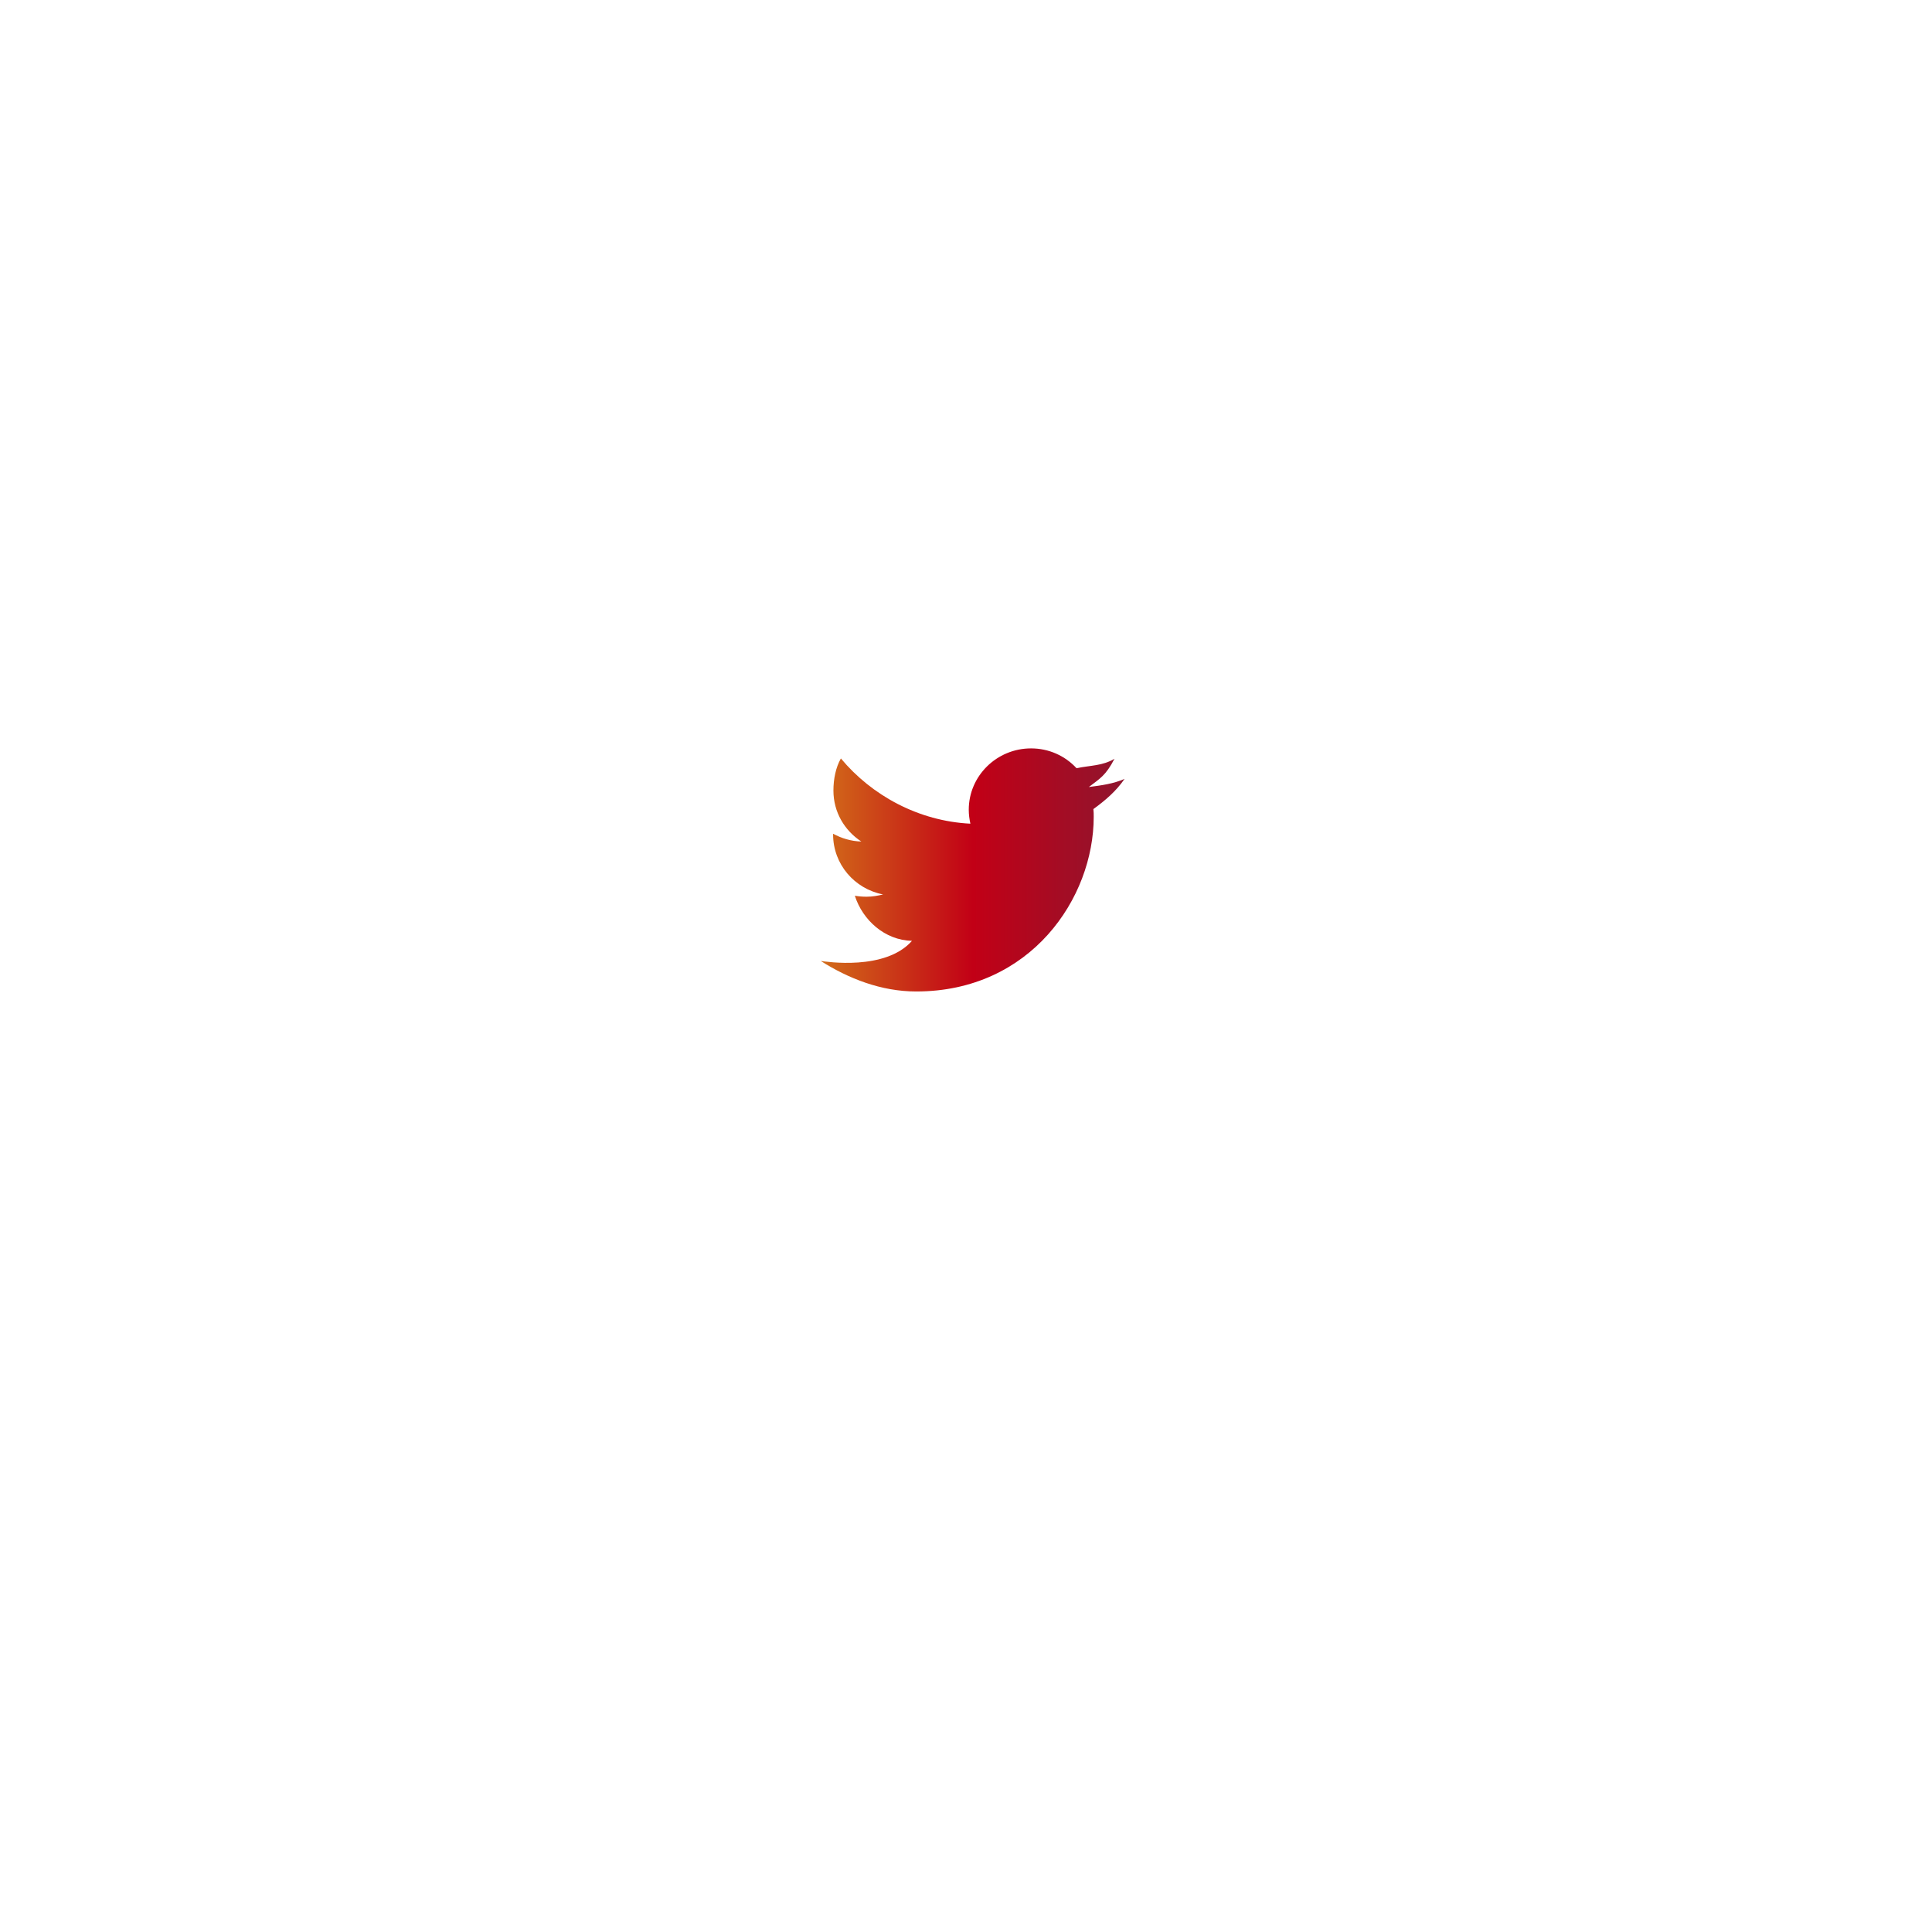
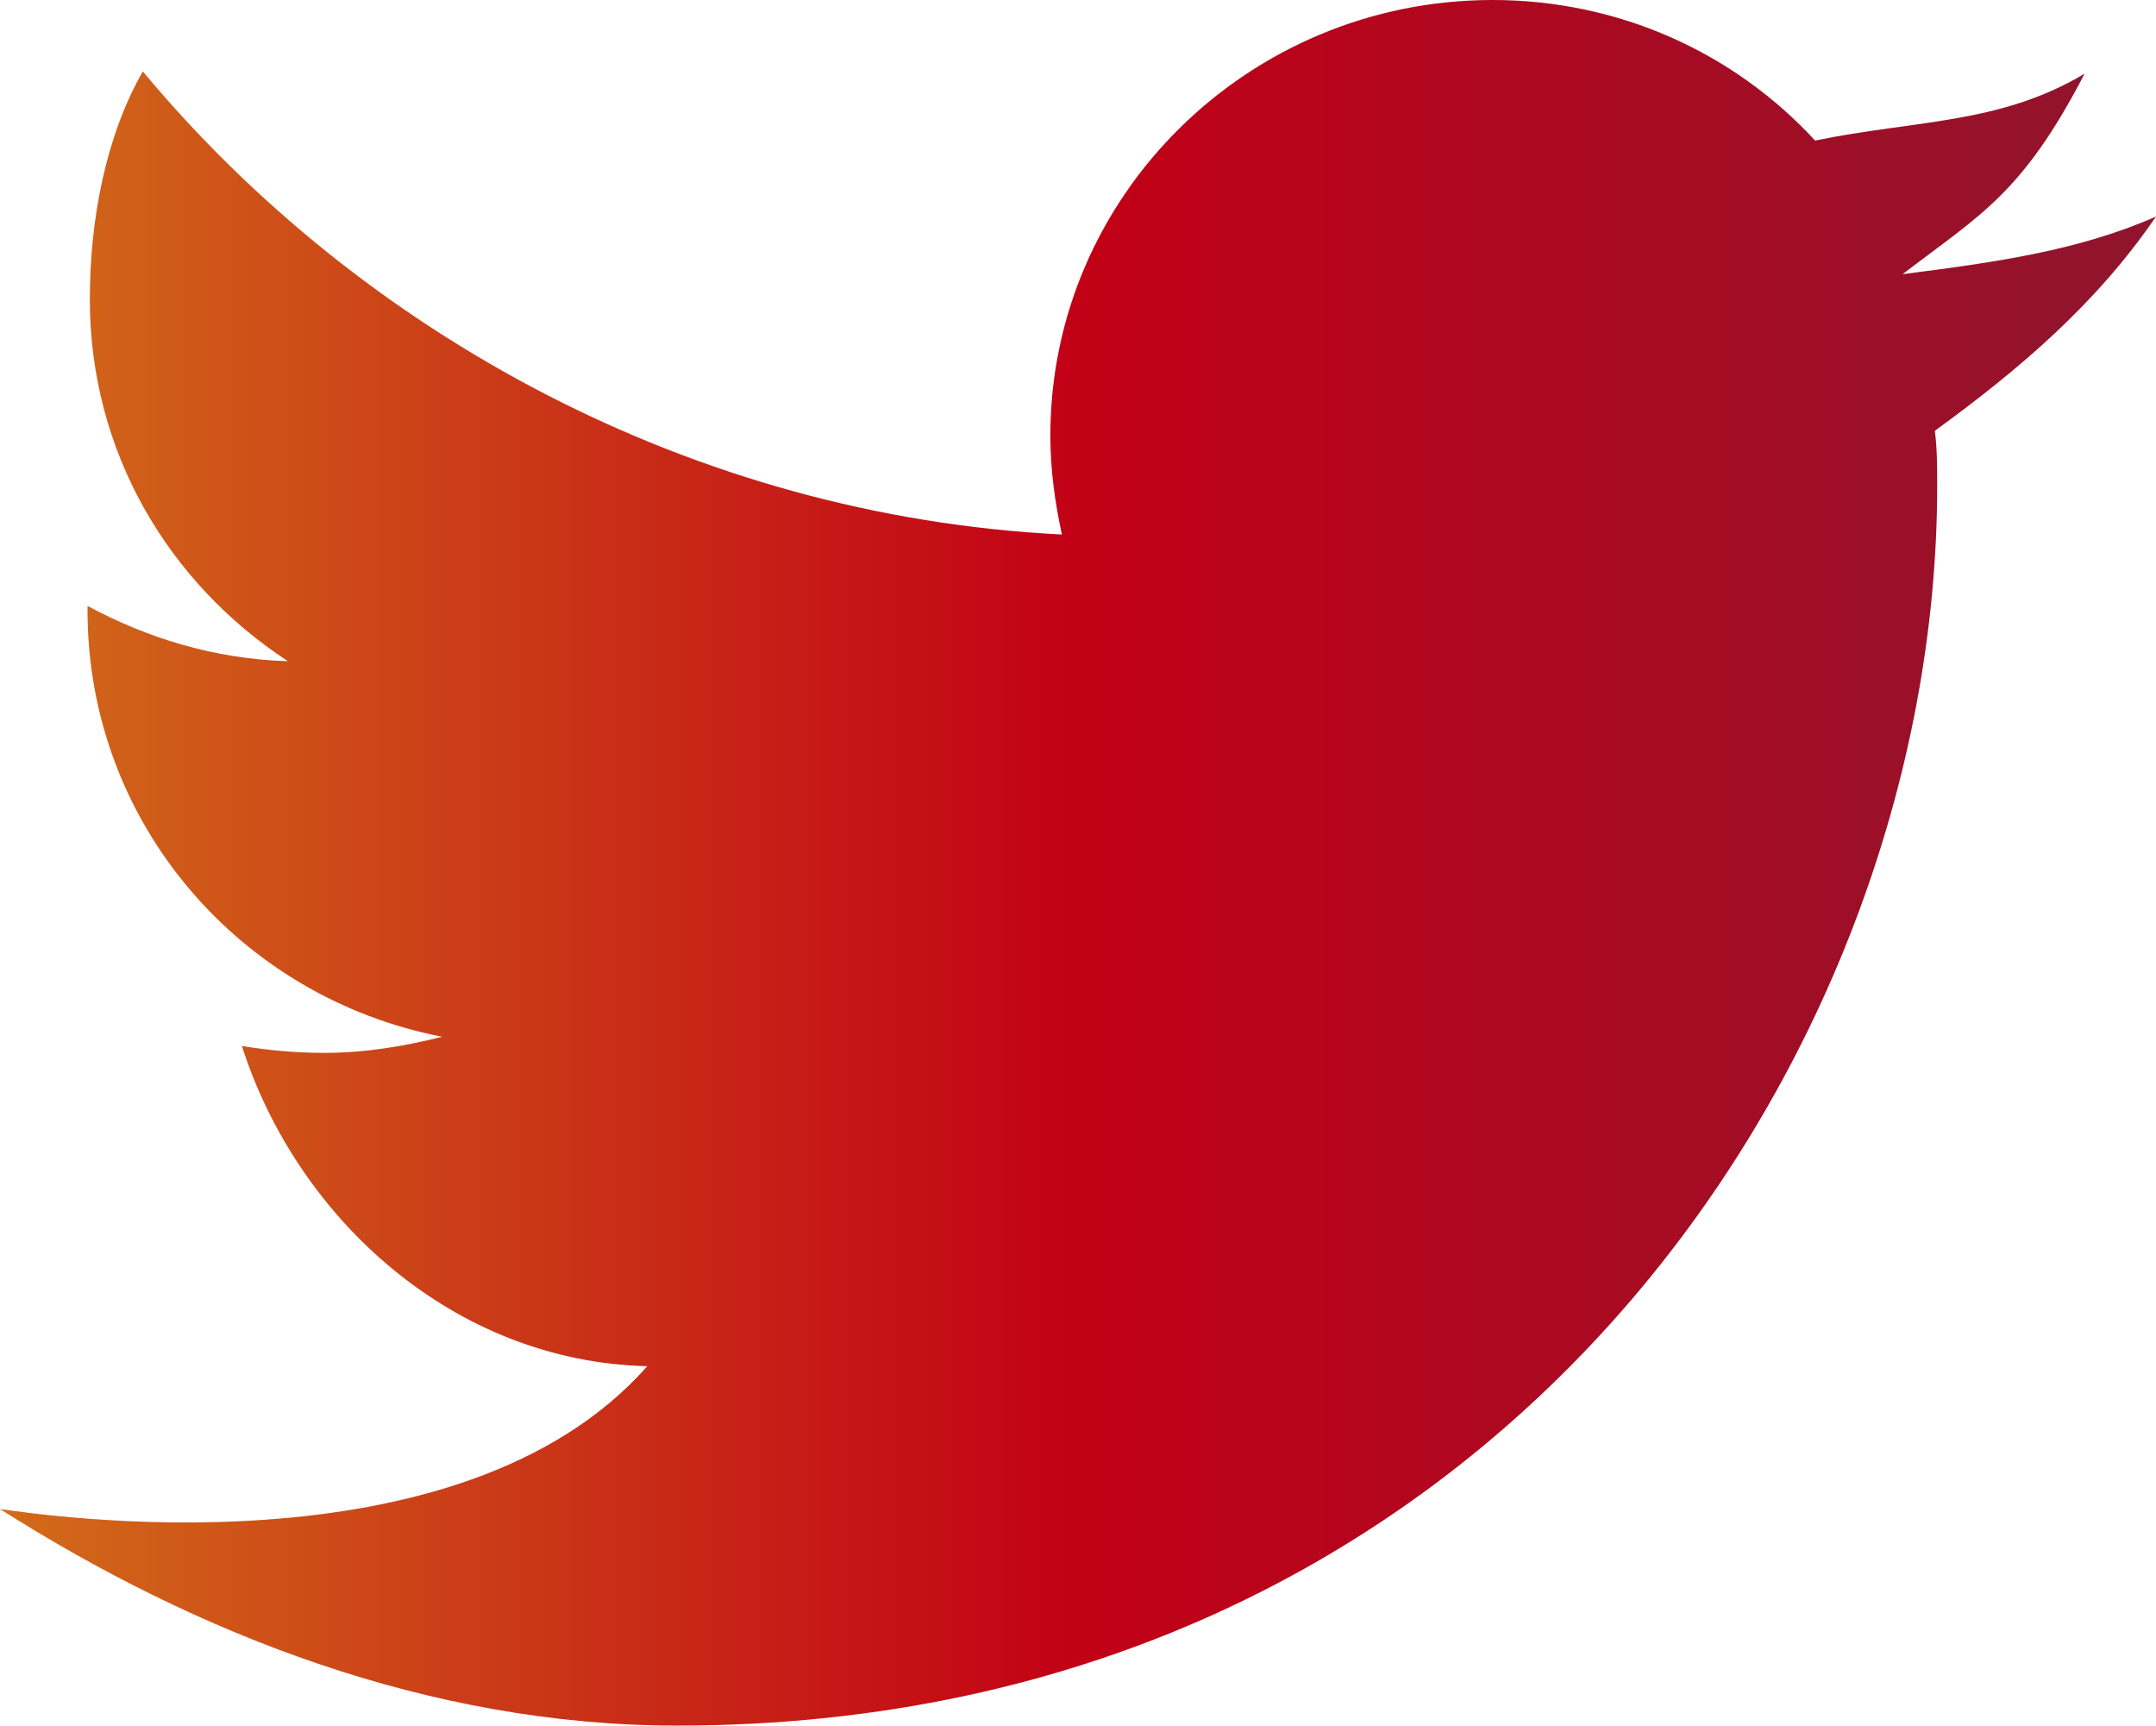
- <svg xmlns="http://www.w3.org/2000/svg" xmlns:xlink="http://www.w3.org/1999/xlink" version="1.1" id="Layer_1" x="0px" y="0px" viewBox="0 0 595.3 595.3" style="enable-background:new 0 0 595.3 595.3;" xml:space="preserve">
-   <style type="text/css">
+ <svg xmlns="http://www.w3.org/2000/svg" xmlns:xlink="http://www.w3.org/1999/xlink" version="1.1" id="Layer_1" x="0px" y="0px" viewBox="0 0 225.44 180.4" xml:space="preserve" width="225.44" height="180.4">
+   <defs id="defs379" />
+   <style type="text/css" id="style357">
	
		.st0{clip-path:url(#SVGID_00000108281195967888653330000004074284574294621314_);fill:url(#SVGID_00000069376810727927550810000014915164521002823094_);}
</style>
-   <g>
-     <defs>
-       <path id="SVGID_1_" d="M317.7,230.6c-10.6,0-19.2,8.5-19.2,18.9c0,1.5,0.2,2.9,0.5,4.3c-16-0.8-30.4-8.7-39.9-20.1    c-1.6,2.8-2.3,6.4-2.3,9.9c0,6.6,3.4,12.3,8.6,15.7c-3.2-0.1-6.1-1-8.7-2.4v0.2c0,9.2,6.6,16.8,15.4,18.5    c-1.6,0.4-3.3,0.7-5.1,0.7c-1.2,0-2.4-0.1-3.6-0.3c2.4,7.5,9.2,13.7,17.6,13.9c-8.2,9.3-26.6,6.4-28.1,6.2    c8.5,5.4,18.6,9.4,29.4,9.4c35.3,0,54.7-28.8,54.7-53.8c0-0.8,0-1.6-0.1-2.4c3.7-2.7,7-5.5,9.6-9.3c-3.4,1.5-7.1,2-11,2.5    c3.4-2.6,5.2-3.5,7.9-8.7c-3.7,2.2-7.3,2-11.7,2.9C328.2,232.9,323.2,230.6,317.7,230.6z" />
+   <g id="g374" transform="matrix(2.408545,0,0,2.408545,-609.1209,-555.4105)">
+     <defs id="defs360">
+       <path id="SVGID_1_" d="m 317.7,230.6 c -10.6,0 -19.2,8.5 -19.2,18.9 0,1.5 0.2,2.9 0.5,4.3 -16,-0.8 -30.4,-8.7 -39.9,-20.1 -1.6,2.8 -2.3,6.4 -2.3,9.9 0,6.6 3.4,12.3 8.6,15.7 -3.2,-0.1 -6.1,-1 -8.7,-2.4 v 0.2 c 0,9.2 6.6,16.8 15.4,18.5 -1.6,0.4 -3.3,0.7 -5.1,0.7 -1.2,0 -2.4,-0.1 -3.6,-0.3 2.4,7.5 9.2,13.7 17.6,13.9 -8.2,9.3 -26.6,6.4 -28.1,6.2 8.5,5.4 18.6,9.4 29.4,9.4 35.3,0 54.7,-28.8 54.7,-53.8 0,-0.8 0,-1.6 -0.1,-2.4 3.7,-2.7 7,-5.5 9.6,-9.3 -3.4,1.5 -7.1,2 -11,2.5 3.4,-2.6 5.2,-3.5 7.9,-8.7 -3.7,2.2 -7.3,2 -11.7,2.9 -3.5,-3.8 -8.5,-6.1 -14,-6.1 z" />
    </defs>
    <clipPath id="SVGID_00000083056737380337088460000009288120403475648148_">
-       <use xlink:href="#SVGID_1_" style="overflow:visible;" />
+       <use xlink:href="#SVGID_1_" style="overflow:visible" id="use362" x="0" y="0" width="100%" height="100%" />
    </clipPath>
-     <linearGradient id="SVGID_00000061445032827085034090000006137312246251535799_" gradientUnits="userSpaceOnUse" x1="2.701" y1="598.77" x2="3.701" y2="598.77" gradientTransform="matrix(93.6306 0 0 -93.6306 0 56331.258)">
-       <stop offset="0" style="stop-color:#D26C19" />
-       <stop offset="0.5" style="stop-color:#C20016" />
-       <stop offset="1" style="stop-color:#8F152E" />
+     <linearGradient id="SVGID_00000061445032827085034090000006137312246251535799_" gradientUnits="userSpaceOnUse" x1="2.701" y1="598.77" x2="3.701" y2="598.77" gradientTransform="matrix(93.6306,0,0,-93.6306,0,56331.258)">
+       <stop offset="0" style="stop-color:#D26C19" id="stop365" />
+       <stop offset="0.5" style="stop-color:#C20016" id="stop367" />
+       <stop offset="1" style="stop-color:#8F152E" id="stop369" />
    </linearGradient>
-     <rect x="252.9" y="230.6" style="clip-path:url(#SVGID_00000083056737380337088460000009288120403475648148_);fill:url(#SVGID_00000061445032827085034090000006137312246251535799_);" width="93.6" height="74.9" />
+     <rect x="252.9" y="230.6" style="fill:url(#SVGID_00000061445032827085034090000006137312246251535799_)" width="93.6" height="74.9" clip-path="url(#SVGID_00000083056737380337088460000009288120403475648148_)" id="rect372" />
  </g>
</svg>
